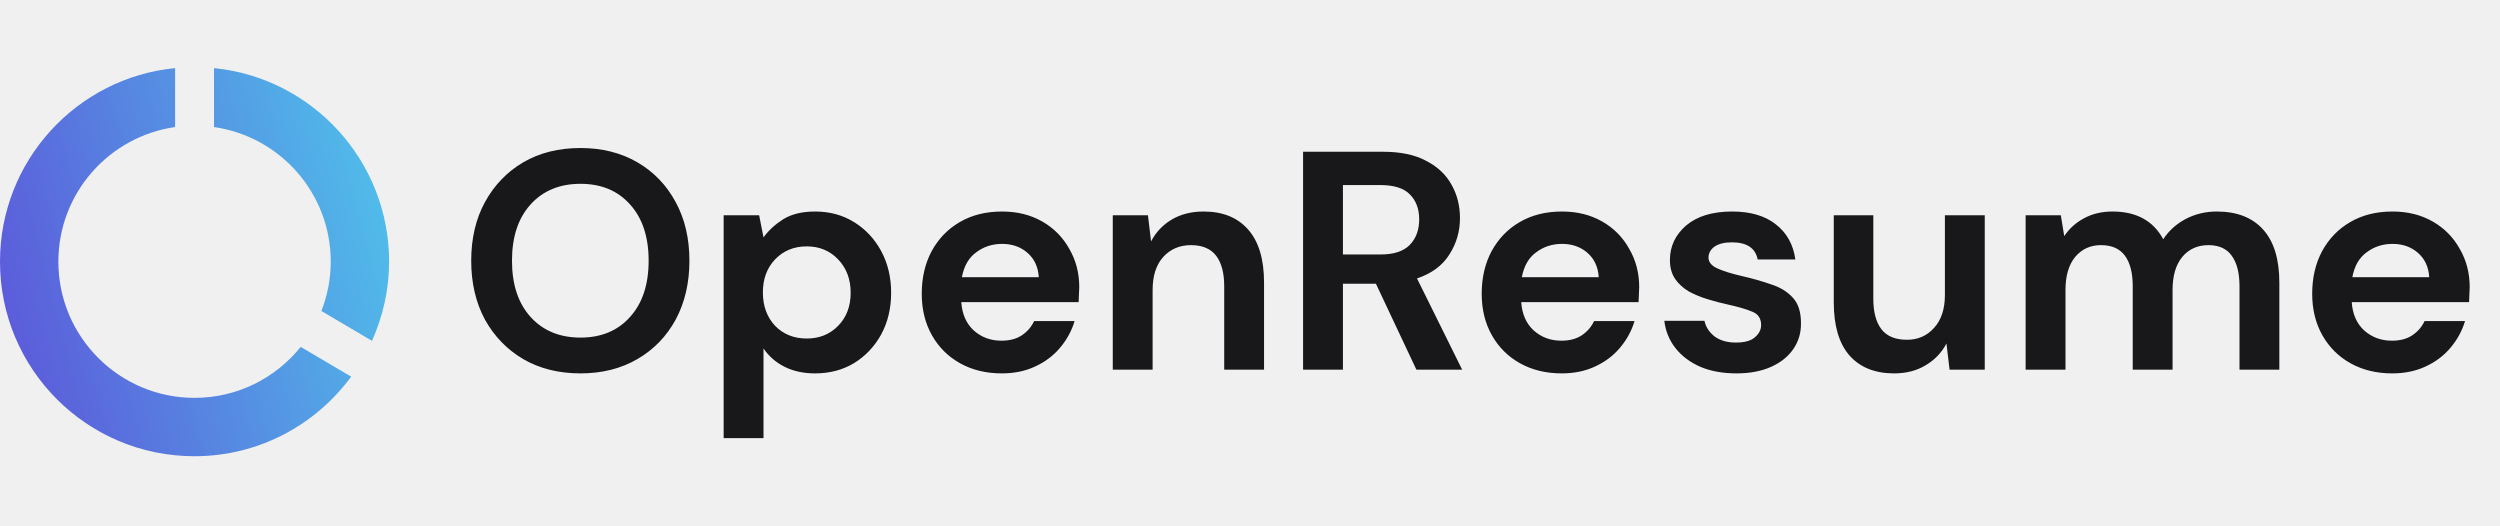
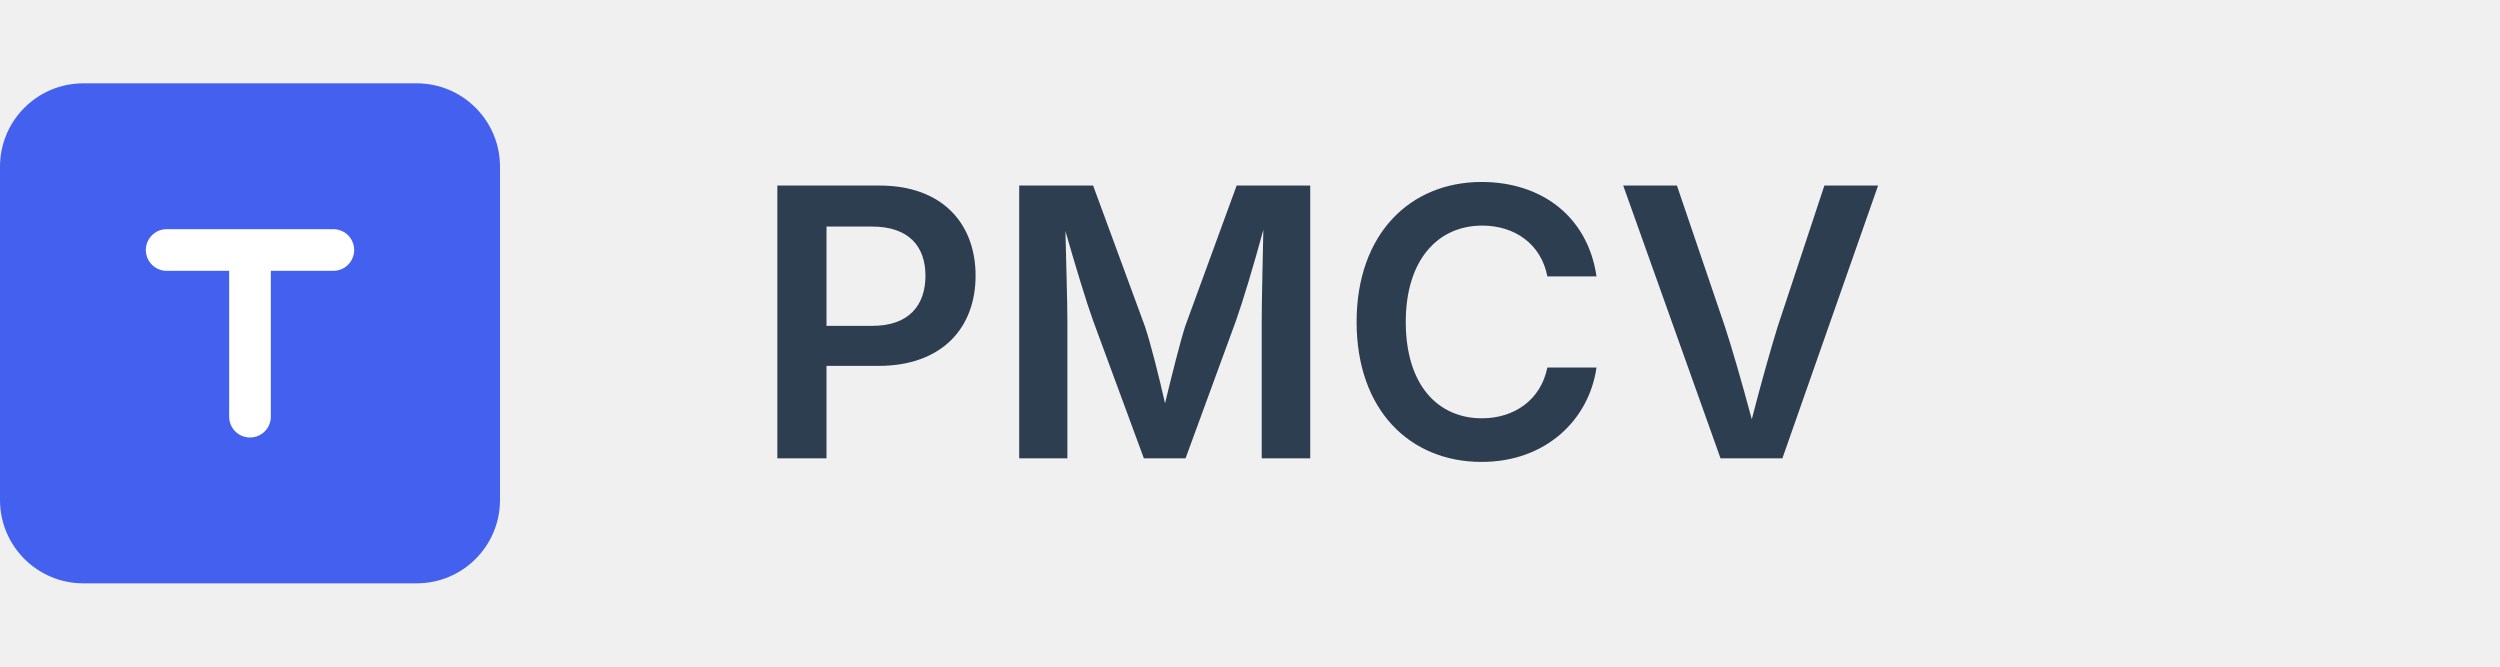
- <svg xmlns="http://www.w3.org/2000/svg" width="257" height="54" viewBox="0 0 257 54" fill="none">
-   <path d="M59.672 38.384C57.432 38.384 55.469 37.893 53.784 36.912C52.12 35.931 50.808 34.576 49.848 32.848C48.909 31.099 48.44 29.083 48.44 26.8C48.44 24.517 48.909 22.512 49.848 20.784C50.808 19.035 52.12 17.669 53.784 16.688C55.469 15.707 57.432 15.216 59.672 15.216C61.891 15.216 63.843 15.707 65.528 16.688C67.213 17.669 68.525 19.035 69.464 20.784C70.403 22.512 70.872 24.517 70.872 26.8C70.872 29.083 70.403 31.099 69.464 32.848C68.525 34.576 67.213 35.931 65.528 36.912C63.843 37.893 61.891 38.384 59.672 38.384ZM59.672 34.704C61.805 34.704 63.501 34 64.76 32.592C66.04 31.184 66.68 29.253 66.68 26.8C66.68 24.347 66.04 22.416 64.76 21.008C63.501 19.6 61.805 18.896 59.672 18.896C57.539 18.896 55.832 19.6 54.552 21.008C53.272 22.416 52.632 24.347 52.632 26.8C52.632 29.253 53.272 31.184 54.552 32.592C55.832 34 57.539 34.704 59.672 34.704ZM74.392 45.04V22.128H78.04L78.489 24.4C79.001 23.696 79.672 23.077 80.504 22.544C81.358 22.011 82.457 21.744 83.8 21.744C85.294 21.744 86.627 22.107 87.8 22.832C88.974 23.557 89.902 24.549 90.585 25.808C91.267 27.067 91.609 28.496 91.609 30.096C91.609 31.696 91.267 33.125 90.585 34.384C89.902 35.621 88.974 36.603 87.8 37.328C86.627 38.032 85.294 38.384 83.8 38.384C82.606 38.384 81.561 38.16 80.665 37.712C79.769 37.264 79.043 36.635 78.489 35.824V45.04H74.392ZM82.936 34.8C84.238 34.8 85.315 34.363 86.168 33.488C87.022 32.613 87.448 31.483 87.448 30.096C87.448 28.709 87.022 27.568 86.168 26.672C85.315 25.776 84.238 25.328 82.936 25.328C81.614 25.328 80.526 25.776 79.672 26.672C78.841 27.547 78.424 28.677 78.424 30.064C78.424 31.451 78.841 32.592 79.672 33.488C80.526 34.363 81.614 34.8 82.936 34.8ZM102.98 38.384C101.38 38.384 99.961 38.043 98.724 37.36C97.486 36.677 96.516 35.717 95.811 34.48C95.108 33.243 94.755 31.813 94.755 30.192C94.755 28.549 95.097 27.088 95.779 25.808C96.484 24.528 97.444 23.536 98.659 22.832C99.897 22.107 101.348 21.744 103.012 21.744C104.569 21.744 105.945 22.085 107.14 22.768C108.334 23.451 109.262 24.389 109.924 25.584C110.606 26.757 110.948 28.069 110.948 29.52C110.948 29.755 110.937 30 110.916 30.256C110.916 30.512 110.905 30.779 110.884 31.056H98.82C98.905 32.293 99.332 33.264 100.1 33.968C100.889 34.672 101.838 35.024 102.948 35.024C103.78 35.024 104.473 34.843 105.028 34.48C105.604 34.096 106.03 33.605 106.308 33.008H110.468C110.169 34.011 109.668 34.928 108.964 35.76C108.281 36.571 107.428 37.211 106.404 37.68C105.401 38.149 104.26 38.384 102.98 38.384ZM103.012 25.072C102.009 25.072 101.124 25.36 100.356 25.936C99.588 26.491 99.097 27.344 98.883 28.496H106.788C106.724 27.451 106.34 26.619 105.636 26C104.932 25.381 104.057 25.072 103.012 25.072ZM114.393 38V22.128H118.009L118.329 24.816C118.819 23.877 119.523 23.131 120.441 22.576C121.379 22.021 122.478 21.744 123.737 21.744C125.699 21.744 127.225 22.363 128.312 23.6C129.4 24.837 129.944 26.651 129.944 29.04V38H125.849V29.424C125.849 28.059 125.571 27.013 125.017 26.288C124.462 25.563 123.598 25.2 122.425 25.2C121.273 25.2 120.323 25.605 119.577 26.416C118.851 27.227 118.489 28.357 118.489 29.808V38H114.393ZM133.957 38V15.6H142.181C143.973 15.6 145.445 15.909 146.597 16.528C147.771 17.125 148.645 17.947 149.221 18.992C149.797 20.016 150.085 21.157 150.085 22.416C150.085 23.781 149.723 25.029 148.997 26.16C148.293 27.291 147.184 28.112 145.669 28.624L150.309 38H145.605L141.445 29.168H138.053V38H133.957ZM138.053 26.16H141.925C143.291 26.16 144.293 25.829 144.933 25.168C145.573 24.507 145.893 23.632 145.893 22.544C145.893 21.477 145.573 20.624 144.933 19.984C144.315 19.344 143.301 19.024 141.893 19.024H138.053V26.16ZM160.542 38.384C158.942 38.384 157.523 38.043 156.286 37.36C155.049 36.677 154.078 35.717 153.374 34.48C152.67 33.243 152.318 31.813 152.318 30.192C152.318 28.549 152.659 27.088 153.342 25.808C154.046 24.528 155.006 23.536 156.222 22.832C157.459 22.107 158.91 21.744 160.574 21.744C162.131 21.744 163.507 22.085 164.702 22.768C165.897 23.451 166.825 24.389 167.486 25.584C168.169 26.757 168.51 28.069 168.51 29.52C168.51 29.755 168.499 30 168.478 30.256C168.478 30.512 168.467 30.779 168.446 31.056H156.382C156.467 32.293 156.894 33.264 157.662 33.968C158.451 34.672 159.401 35.024 160.51 35.024C161.342 35.024 162.035 34.843 162.59 34.48C163.166 34.096 163.593 33.605 163.87 33.008H168.03C167.731 34.011 167.23 34.928 166.526 35.76C165.843 36.571 164.99 37.211 163.966 37.68C162.963 38.149 161.822 38.384 160.542 38.384ZM160.574 25.072C159.571 25.072 158.686 25.36 157.918 25.936C157.15 26.491 156.659 27.344 156.446 28.496H164.35C164.286 27.451 163.902 26.619 163.198 26C162.494 25.381 161.619 25.072 160.574 25.072ZM178.515 38.384C177.107 38.384 175.87 38.16 174.803 37.712C173.736 37.243 172.883 36.603 172.243 35.792C171.603 34.981 171.219 34.043 171.091 32.976H175.219C175.347 33.595 175.688 34.128 176.243 34.576C176.819 35.003 177.555 35.216 178.451 35.216C179.347 35.216 179.998 35.035 180.403 34.672C180.83 34.309 181.043 33.893 181.043 33.424C181.043 32.741 180.744 32.283 180.147 32.048C179.55 31.792 178.718 31.547 177.651 31.312C176.968 31.163 176.275 30.981 175.571 30.768C174.867 30.555 174.216 30.288 173.619 29.968C173.043 29.627 172.574 29.2 172.211 28.688C171.848 28.155 171.667 27.504 171.667 26.736C171.667 25.328 172.222 24.144 173.331 23.184C174.462 22.224 176.04 21.744 178.067 21.744C179.944 21.744 181.438 22.181 182.547 23.056C183.678 23.931 184.35 25.136 184.563 26.672H180.691C180.456 25.499 179.571 24.912 178.035 24.912C177.267 24.912 176.67 25.061 176.243 25.36C175.838 25.659 175.635 26.032 175.635 26.48C175.635 26.949 175.944 27.323 176.563 27.6C177.182 27.877 178.003 28.133 179.027 28.368C180.136 28.624 181.15 28.912 182.067 29.232C183.006 29.531 183.752 29.989 184.307 30.608C184.862 31.205 185.139 32.069 185.139 33.2C185.16 34.181 184.904 35.067 184.371 35.856C183.838 36.645 183.07 37.264 182.067 37.712C181.064 38.16 179.88 38.384 178.515 38.384ZM194.72 38.384C192.736 38.384 191.2 37.765 190.112 36.528C189.045 35.291 188.512 33.477 188.512 31.088V22.128H192.576V30.704C192.576 32.069 192.853 33.115 193.408 33.84C193.962 34.565 194.837 34.928 196.032 34.928C197.162 34.928 198.09 34.523 198.816 33.712C199.562 32.901 199.936 31.771 199.936 30.32V22.128H204.032V38H200.416L200.096 35.312C199.605 36.251 198.89 36.997 197.952 37.552C197.034 38.107 195.957 38.384 194.72 38.384ZM208.236 38V22.128H211.852L212.204 24.272C212.716 23.504 213.388 22.896 214.22 22.448C215.074 21.979 216.055 21.744 217.164 21.744C219.618 21.744 221.356 22.693 222.38 24.592C222.956 23.717 223.724 23.024 224.684 22.512C225.666 22 226.732 21.744 227.884 21.744C229.954 21.744 231.543 22.363 232.652 23.6C233.762 24.837 234.316 26.651 234.316 29.04V38H230.22V29.424C230.22 28.059 229.954 27.013 229.42 26.288C228.908 25.563 228.108 25.2 227.02 25.2C225.911 25.2 225.015 25.605 224.332 26.416C223.671 27.227 223.34 28.357 223.34 29.808V38H219.244V29.424C219.244 28.059 218.978 27.013 218.444 26.288C217.911 25.563 217.09 25.2 215.98 25.2C214.892 25.2 214.007 25.605 213.324 26.416C212.663 27.227 212.332 28.357 212.332 29.808V38H208.236ZM245.917 38.384C244.317 38.384 242.898 38.043 241.661 37.36C240.424 36.677 239.453 35.717 238.749 34.48C238.045 33.243 237.693 31.813 237.693 30.192C237.693 28.549 238.034 27.088 238.717 25.808C239.421 24.528 240.381 23.536 241.597 22.832C242.834 22.107 244.285 21.744 245.949 21.744C247.506 21.744 248.882 22.085 250.077 22.768C251.272 23.451 252.2 24.389 252.861 25.584C253.544 26.757 253.885 28.069 253.885 29.52C253.885 29.755 253.874 30 253.853 30.256C253.853 30.512 253.842 30.779 253.821 31.056H241.757C241.842 32.293 242.269 33.264 243.037 33.968C243.826 34.672 244.776 35.024 245.885 35.024C246.717 35.024 247.41 34.843 247.965 34.48C248.541 34.096 248.968 33.605 249.245 33.008H253.405C253.106 34.011 252.605 34.928 251.901 35.76C251.218 36.571 250.365 37.211 249.341 37.68C248.338 38.149 247.197 38.384 245.917 38.384ZM245.949 25.072C244.946 25.072 244.061 25.36 243.293 25.936C242.525 26.491 242.034 27.344 241.821 28.496H249.725C249.661 27.451 249.277 26.619 248.573 26C247.869 25.381 246.994 25.072 245.949 25.072Z" fill="#18181B" />
-   <path d="M22 7V13.06C28.78 14.03 34 19.85 34 26.9C34 28.69 33.65 30.4 33.04 31.97L38.24 35.04C39.35 32.55 40 29.81 40 26.9C40 16.53 32.11 8.01 22 7ZM20 40.9C12.27 40.9 6 34.63 6 26.9C6 19.85 11.22 14.03 18 13.06V7C7.88 8 0 16.53 0 26.9C0 37.95 8.94 46.9 19.99 46.9C26.61 46.9 32.46 43.67 36.1 38.72L30.91 35.66C28.35 38.85 24.42 40.9 20 40.9Z" fill="url(#paint0_linear_44_153)" />
-   <defs>
-     <linearGradient id="paint0_linear_44_153" x1="40" y1="7" x2="-7.2" y2="19.325" gradientUnits="userSpaceOnUse">
-       <stop stop-color="#4FC5EB" />
-       <stop offset="1" stop-color="#5D52D9" />
-     </linearGradient>
-   </defs>
+ <svg xmlns="http://www.w3.org/2000/svg" width="120" height="32" viewBox="0 0 120 32" fill="none">
+   <rect x="0" y="4" width="24" height="24" rx="4" fill="#4361ee" />
+   <path d="M8 12H16M12 12V20" stroke="white" stroke-width="2" stroke-linecap="round" stroke-linejoin="round" />
+   <text x="36" y="22" font-family="Inter, sans-serif" font-size="18" font-weight="600" fill="#2c3e50">PMCV</text>
</svg>
